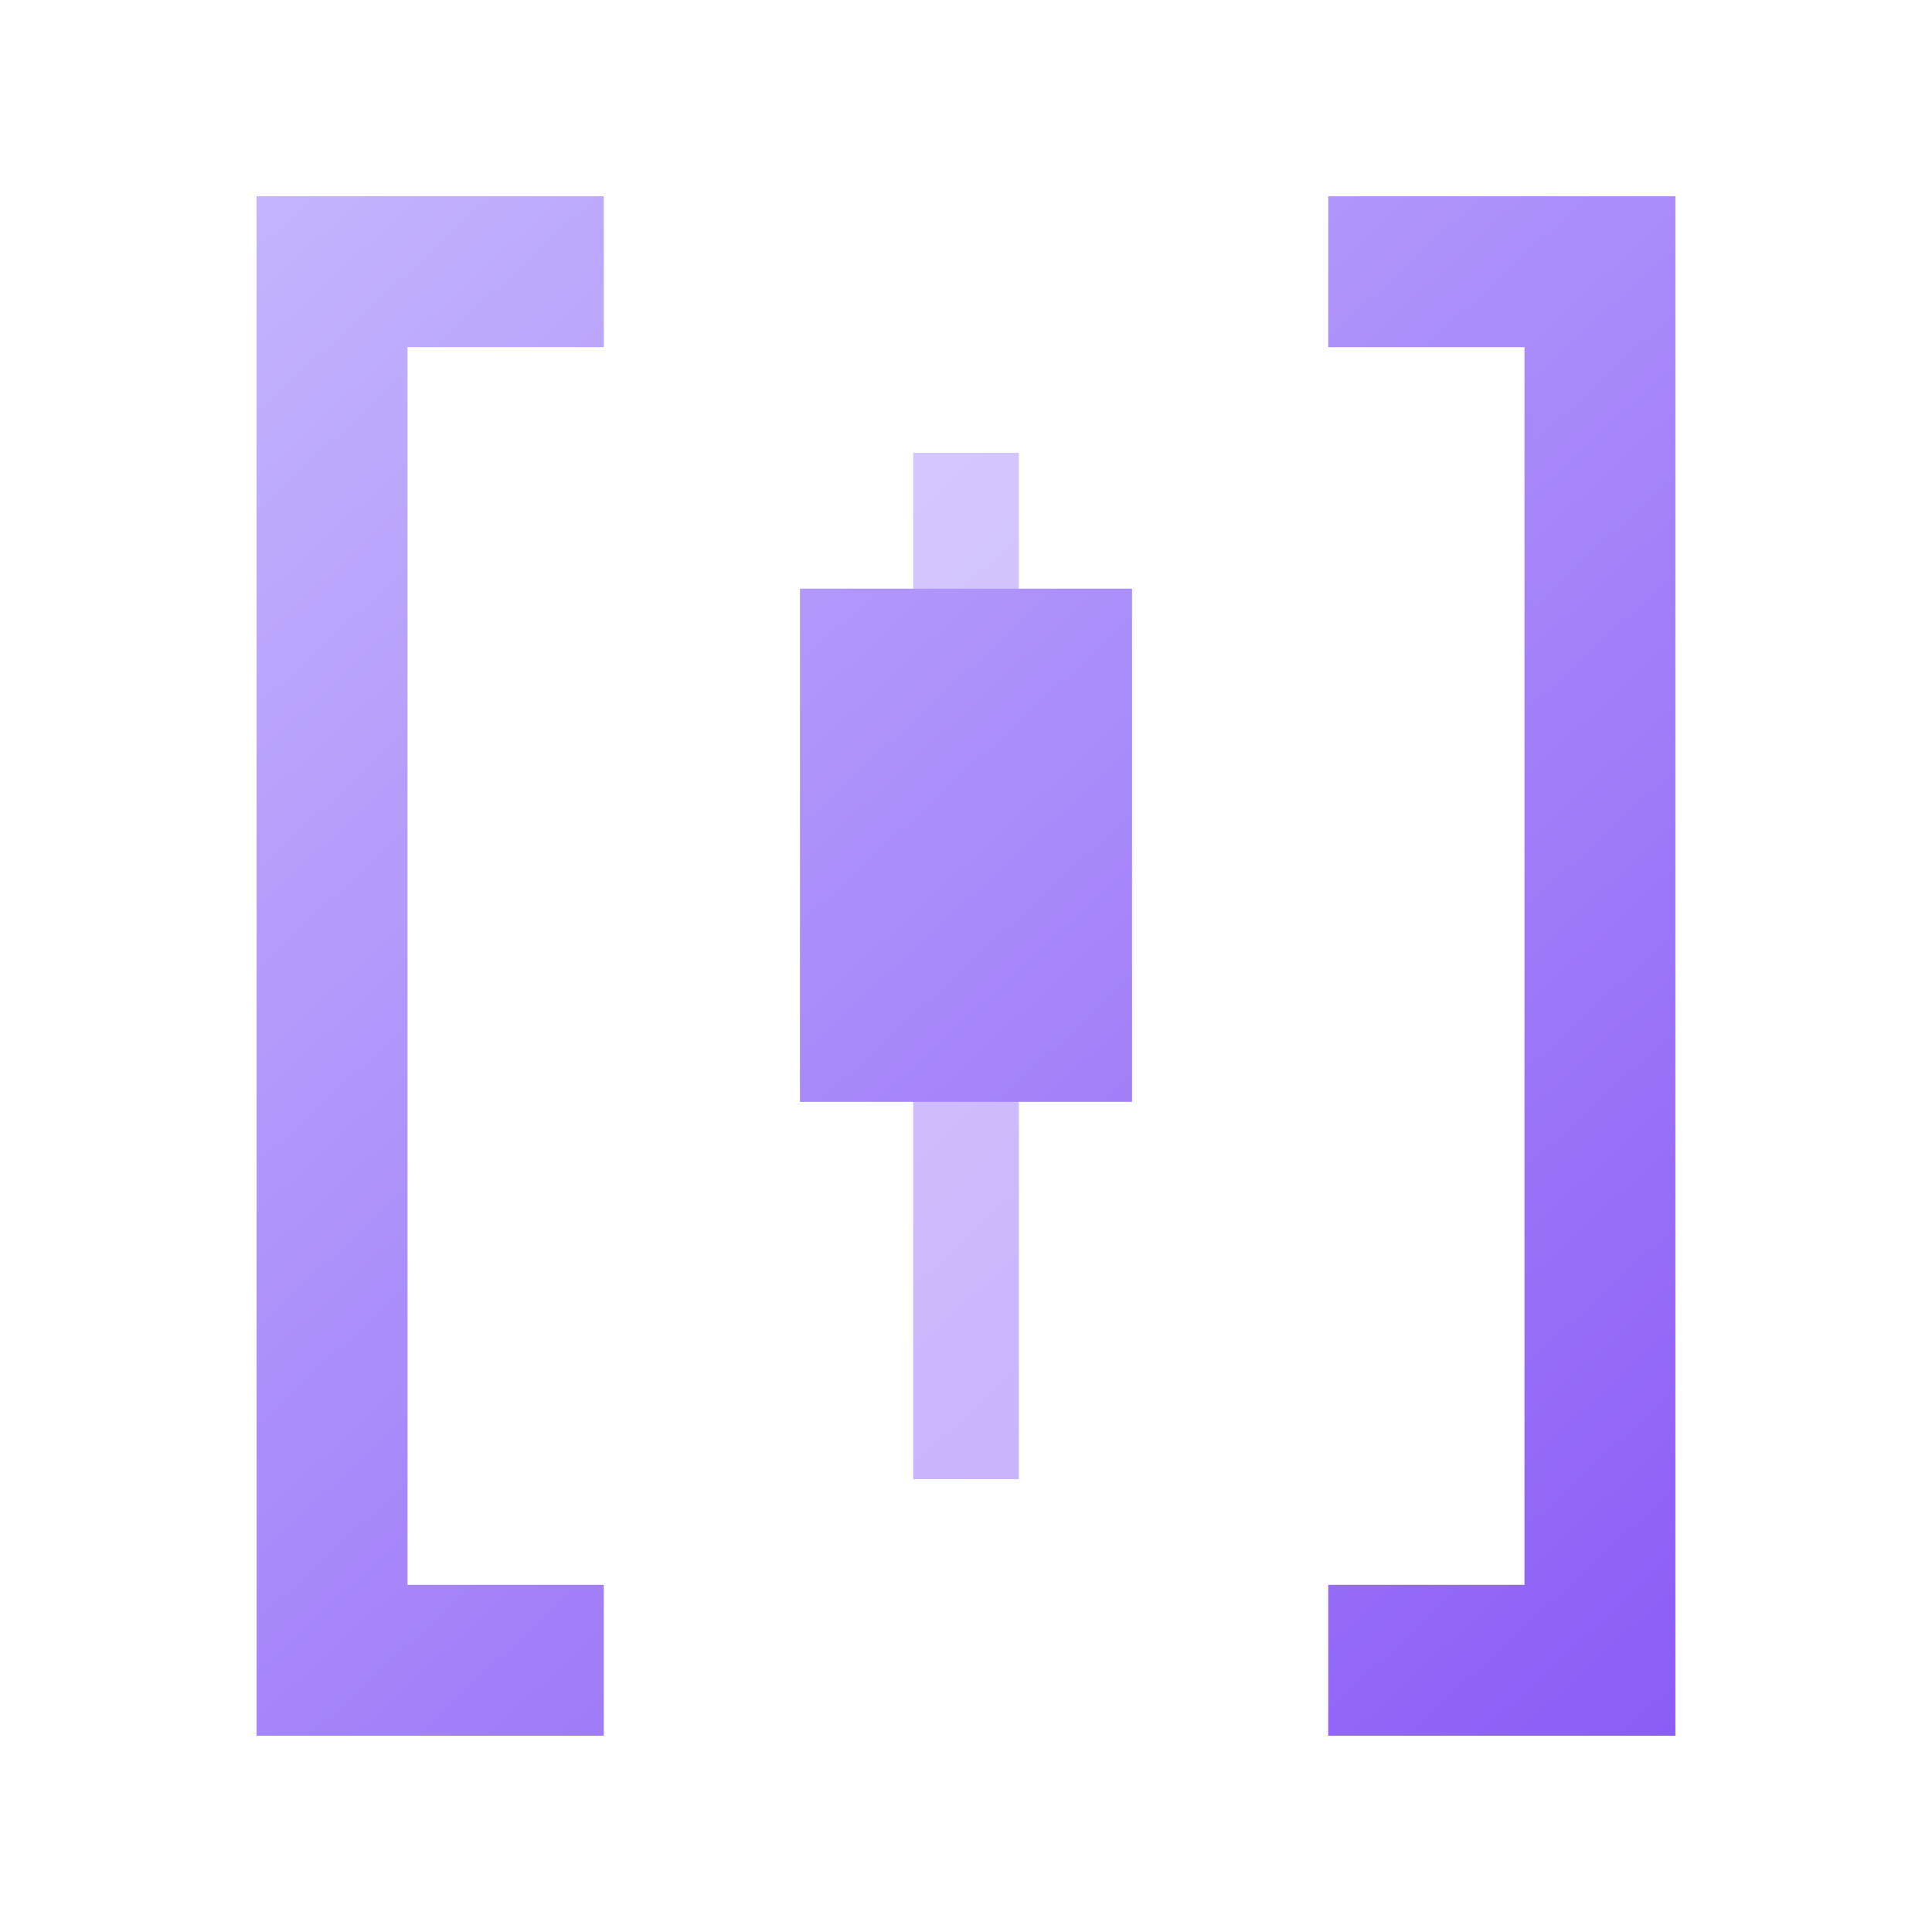
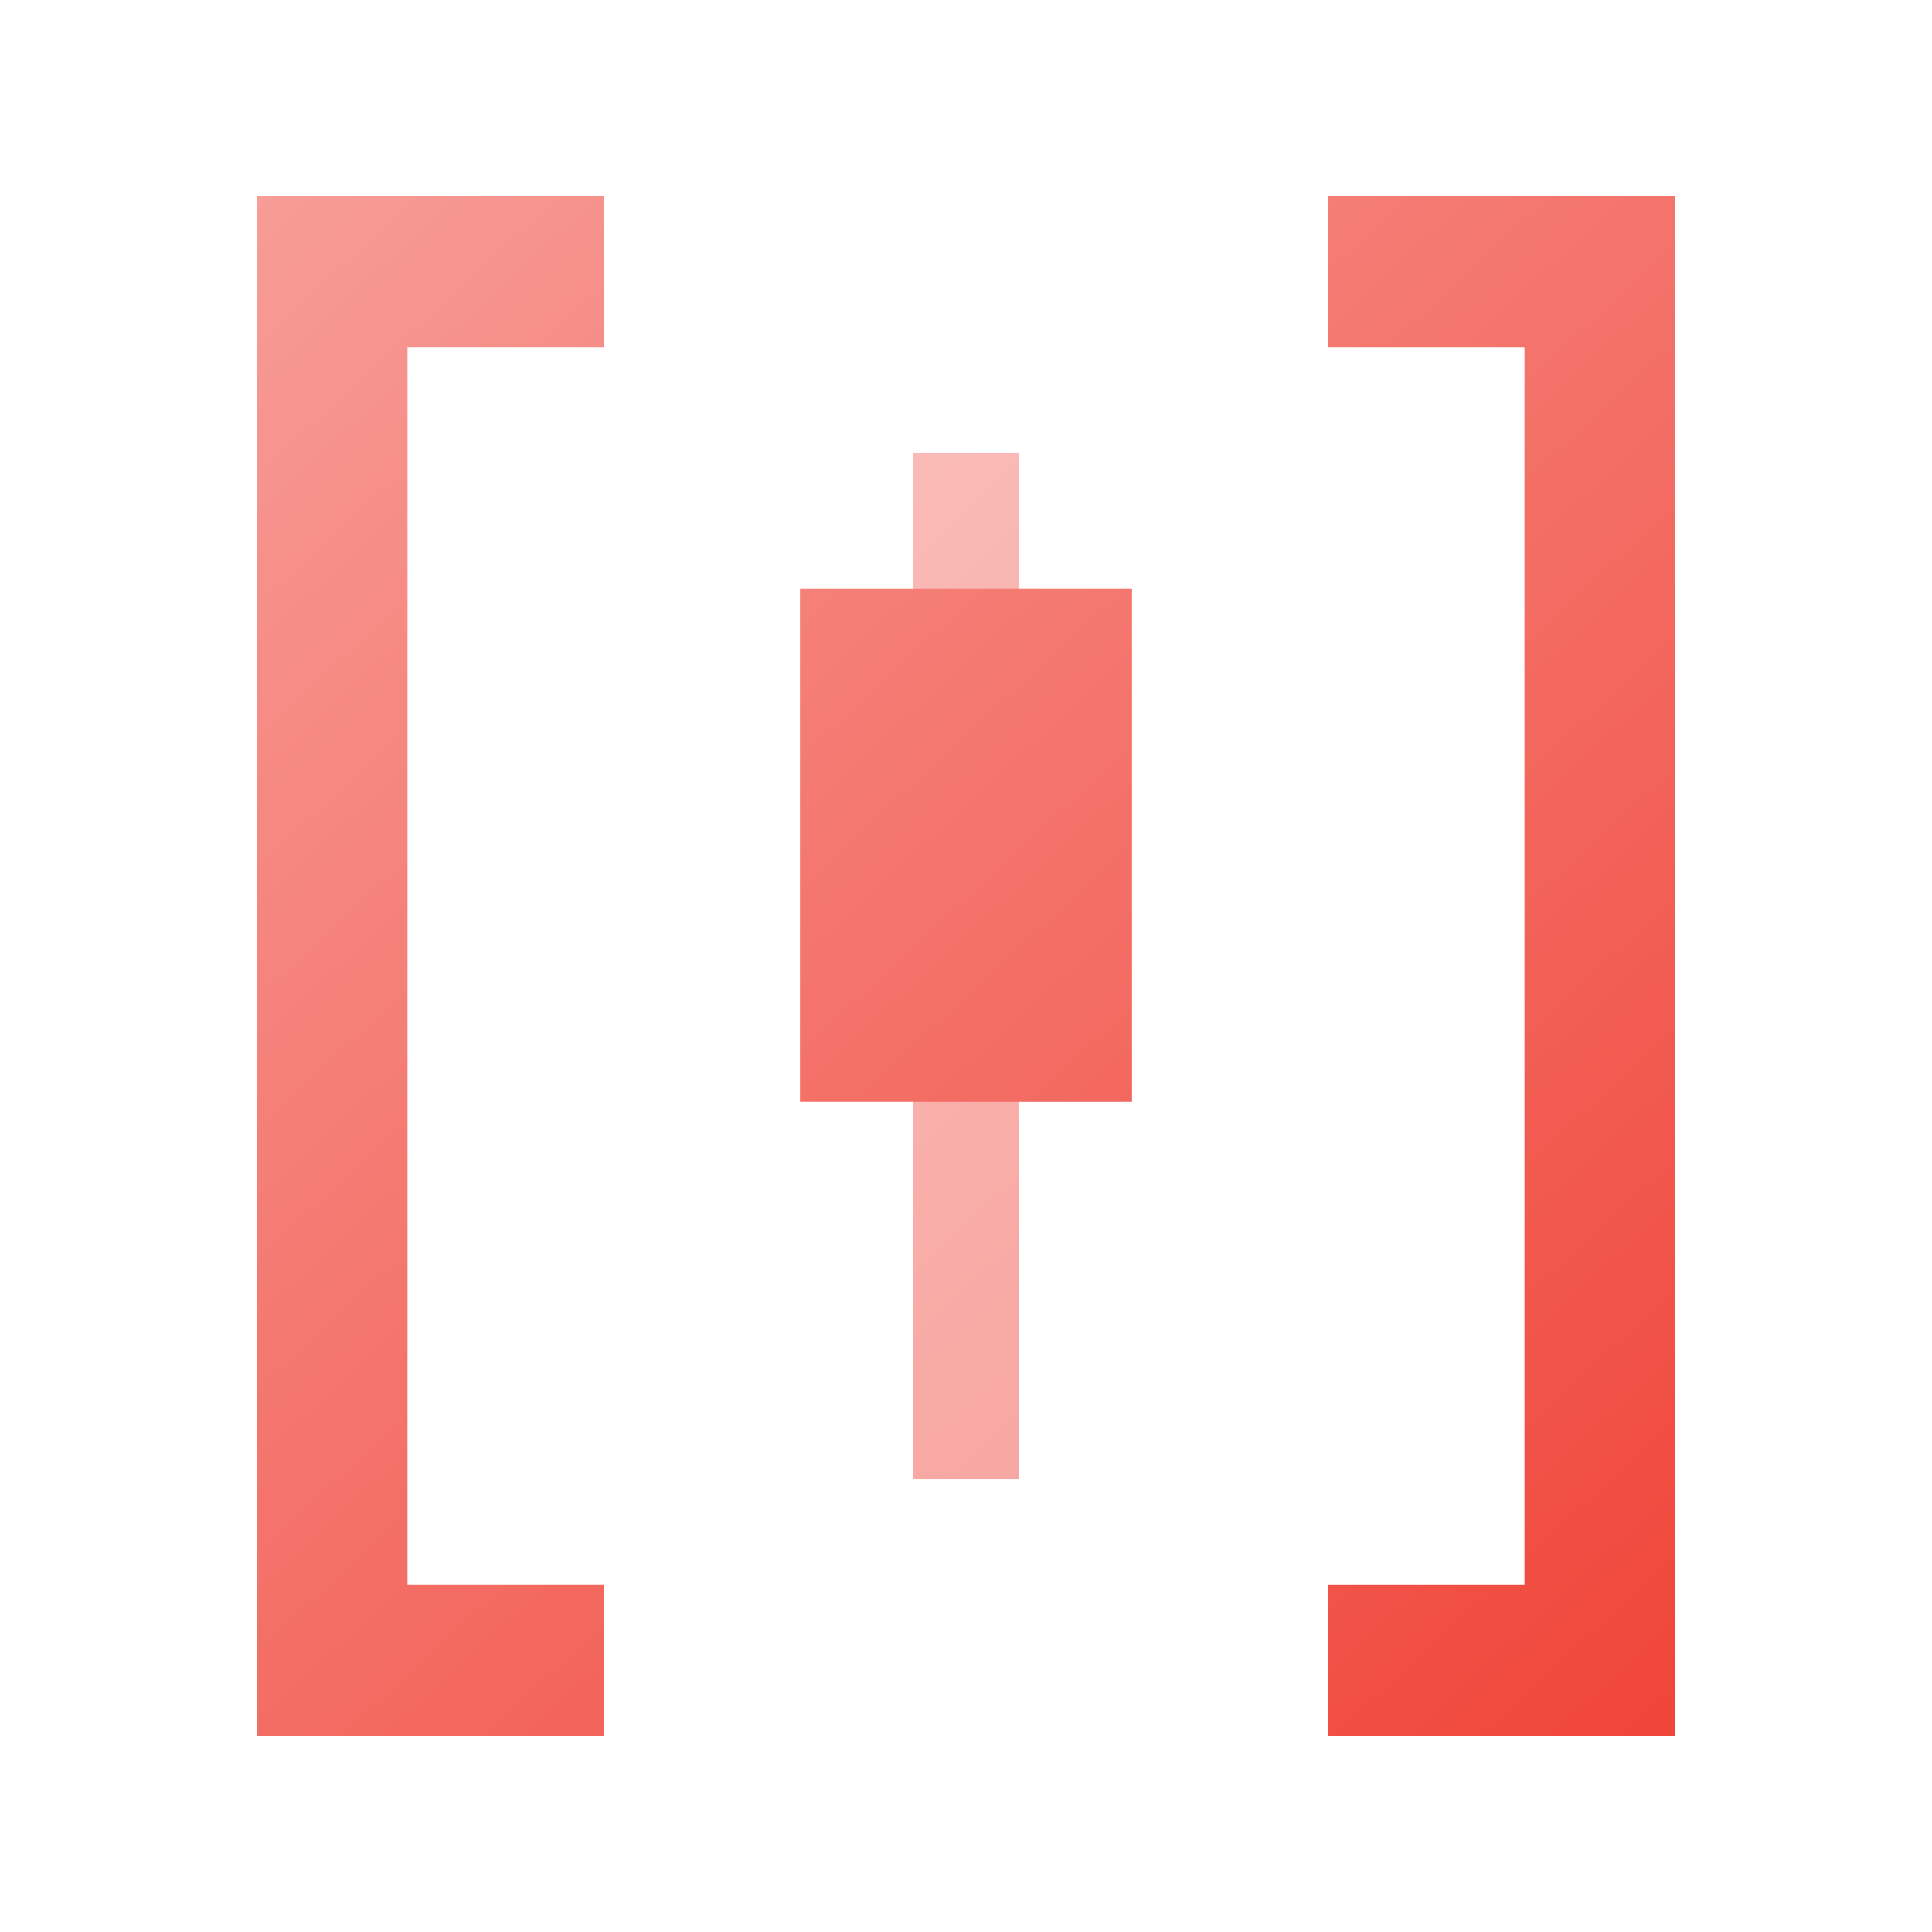
- <svg xmlns="http://www.w3.org/2000/svg" viewBox="0 0 64 64" fill="none" role="img" aria-label="Tick Stock Panel">
+ <svg xmlns="http://www.w3.org/2000/svg" viewBox="0 0 64 64" fill="none" role="img" aria-label="Tough Leek Quant">
  <defs>
-     <linearGradient id="tsp-grad-dark" x1="8" y1="6" x2="56" y2="58" gradientUnits="userSpaceOnUse">
-       <stop offset="0" stop-color="#C4B5FD" />
-       <stop offset="1" stop-color="#8B5CF6" />
+     <linearGradient id="tlq-grad-dark" x1="8" y1="6" x2="56" y2="58" gradientUnits="userSpaceOnUse">
+       <stop offset="0" stop-color="#F79D97" />
+       <stop offset="1" stop-color="#F04438" />
    </linearGradient>
  </defs>
-   <path d="M20 9 H11 V55 H20" stroke="url(#tsp-grad-dark)" stroke-width="5" stroke-linejoin="miter" stroke-linecap="butt" />
-   <path d="M44 9 H53 V55 H44" stroke="url(#tsp-grad-dark)" stroke-width="5" stroke-linejoin="miter" stroke-linecap="butt" />
-   <line x1="32" y1="15" x2="32" y2="49" stroke="url(#tsp-grad-dark)" stroke-width="3.5" stroke-linecap="butt" stroke-opacity="0.55" />
-   <rect x="26.5" y="19.5" width="11" height="17" fill="url(#tsp-grad-dark)" />
+   <path d="M20 9 H11 V55 H20" stroke="url(#tlq-grad-dark)" stroke-width="5" stroke-linejoin="miter" stroke-linecap="butt" />
+   <path d="M44 9 H53 V55 H44" stroke="url(#tlq-grad-dark)" stroke-width="5" stroke-linejoin="miter" stroke-linecap="butt" />
+   <line x1="32" y1="15" x2="32" y2="49" stroke="url(#tlq-grad-dark)" stroke-width="3.5" stroke-linecap="butt" stroke-opacity="0.55" />
+   <rect x="26.5" y="19.5" width="11" height="17" fill="url(#tlq-grad-dark)" />
</svg>
